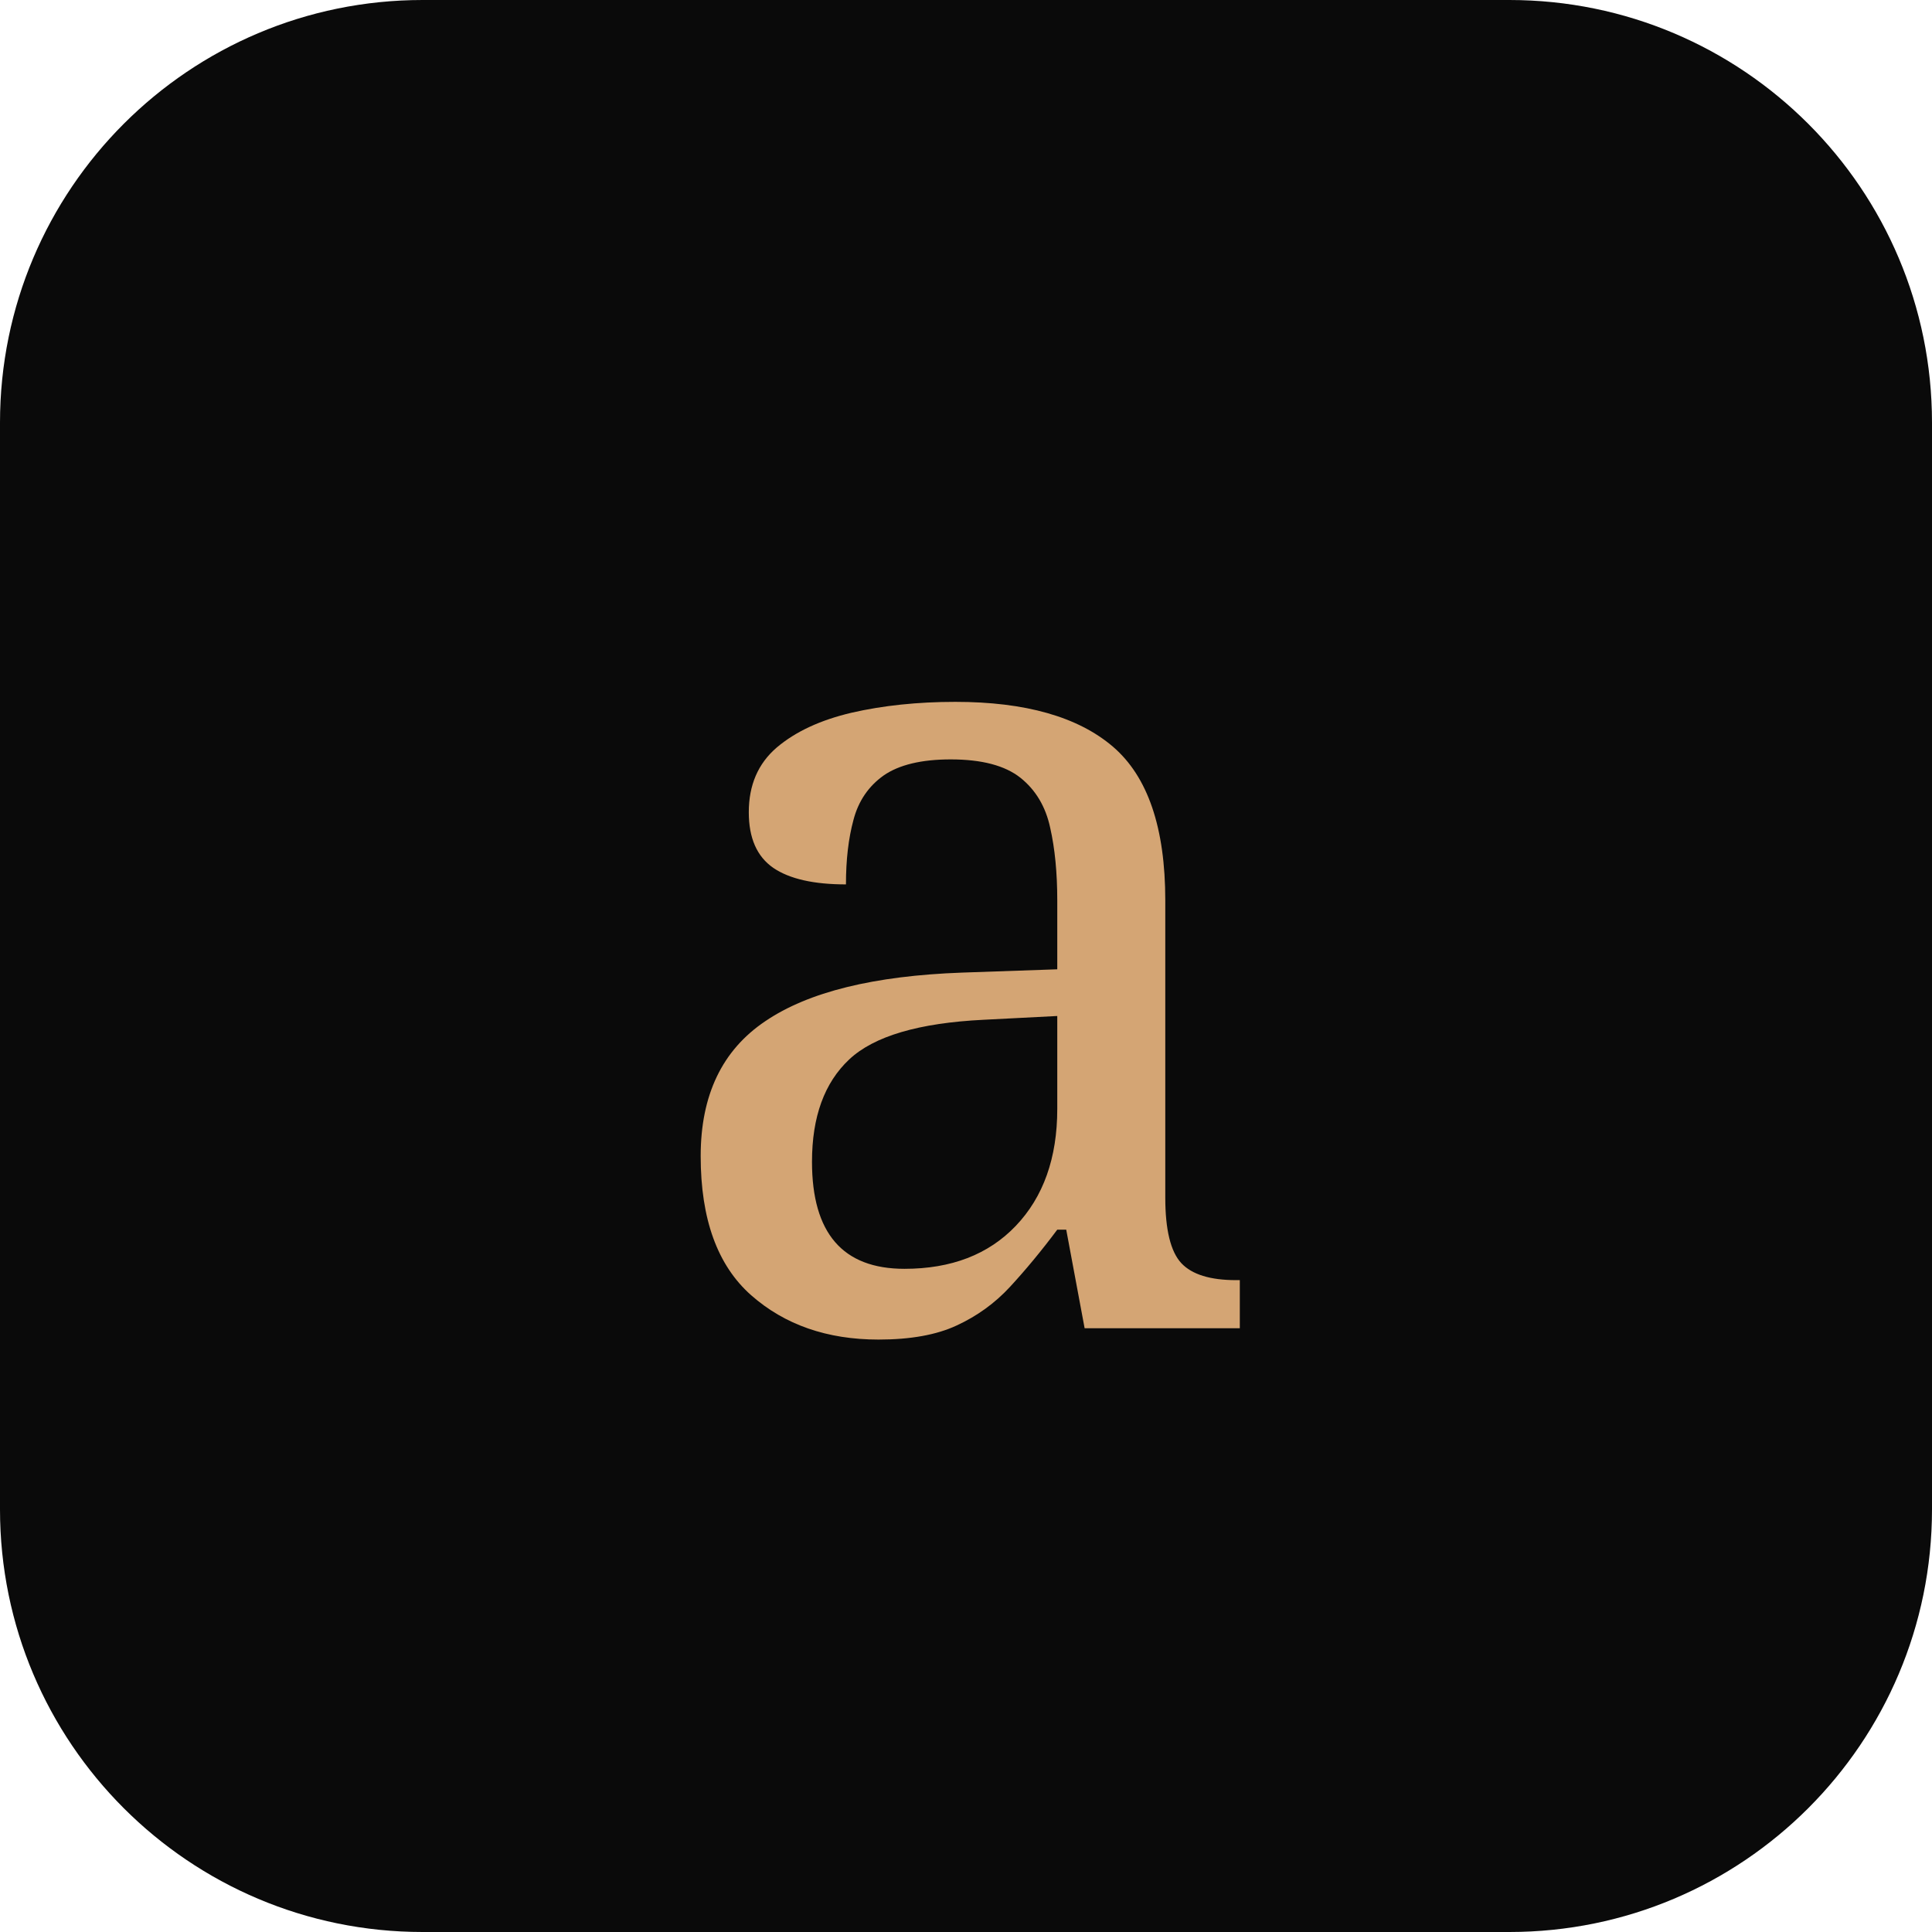
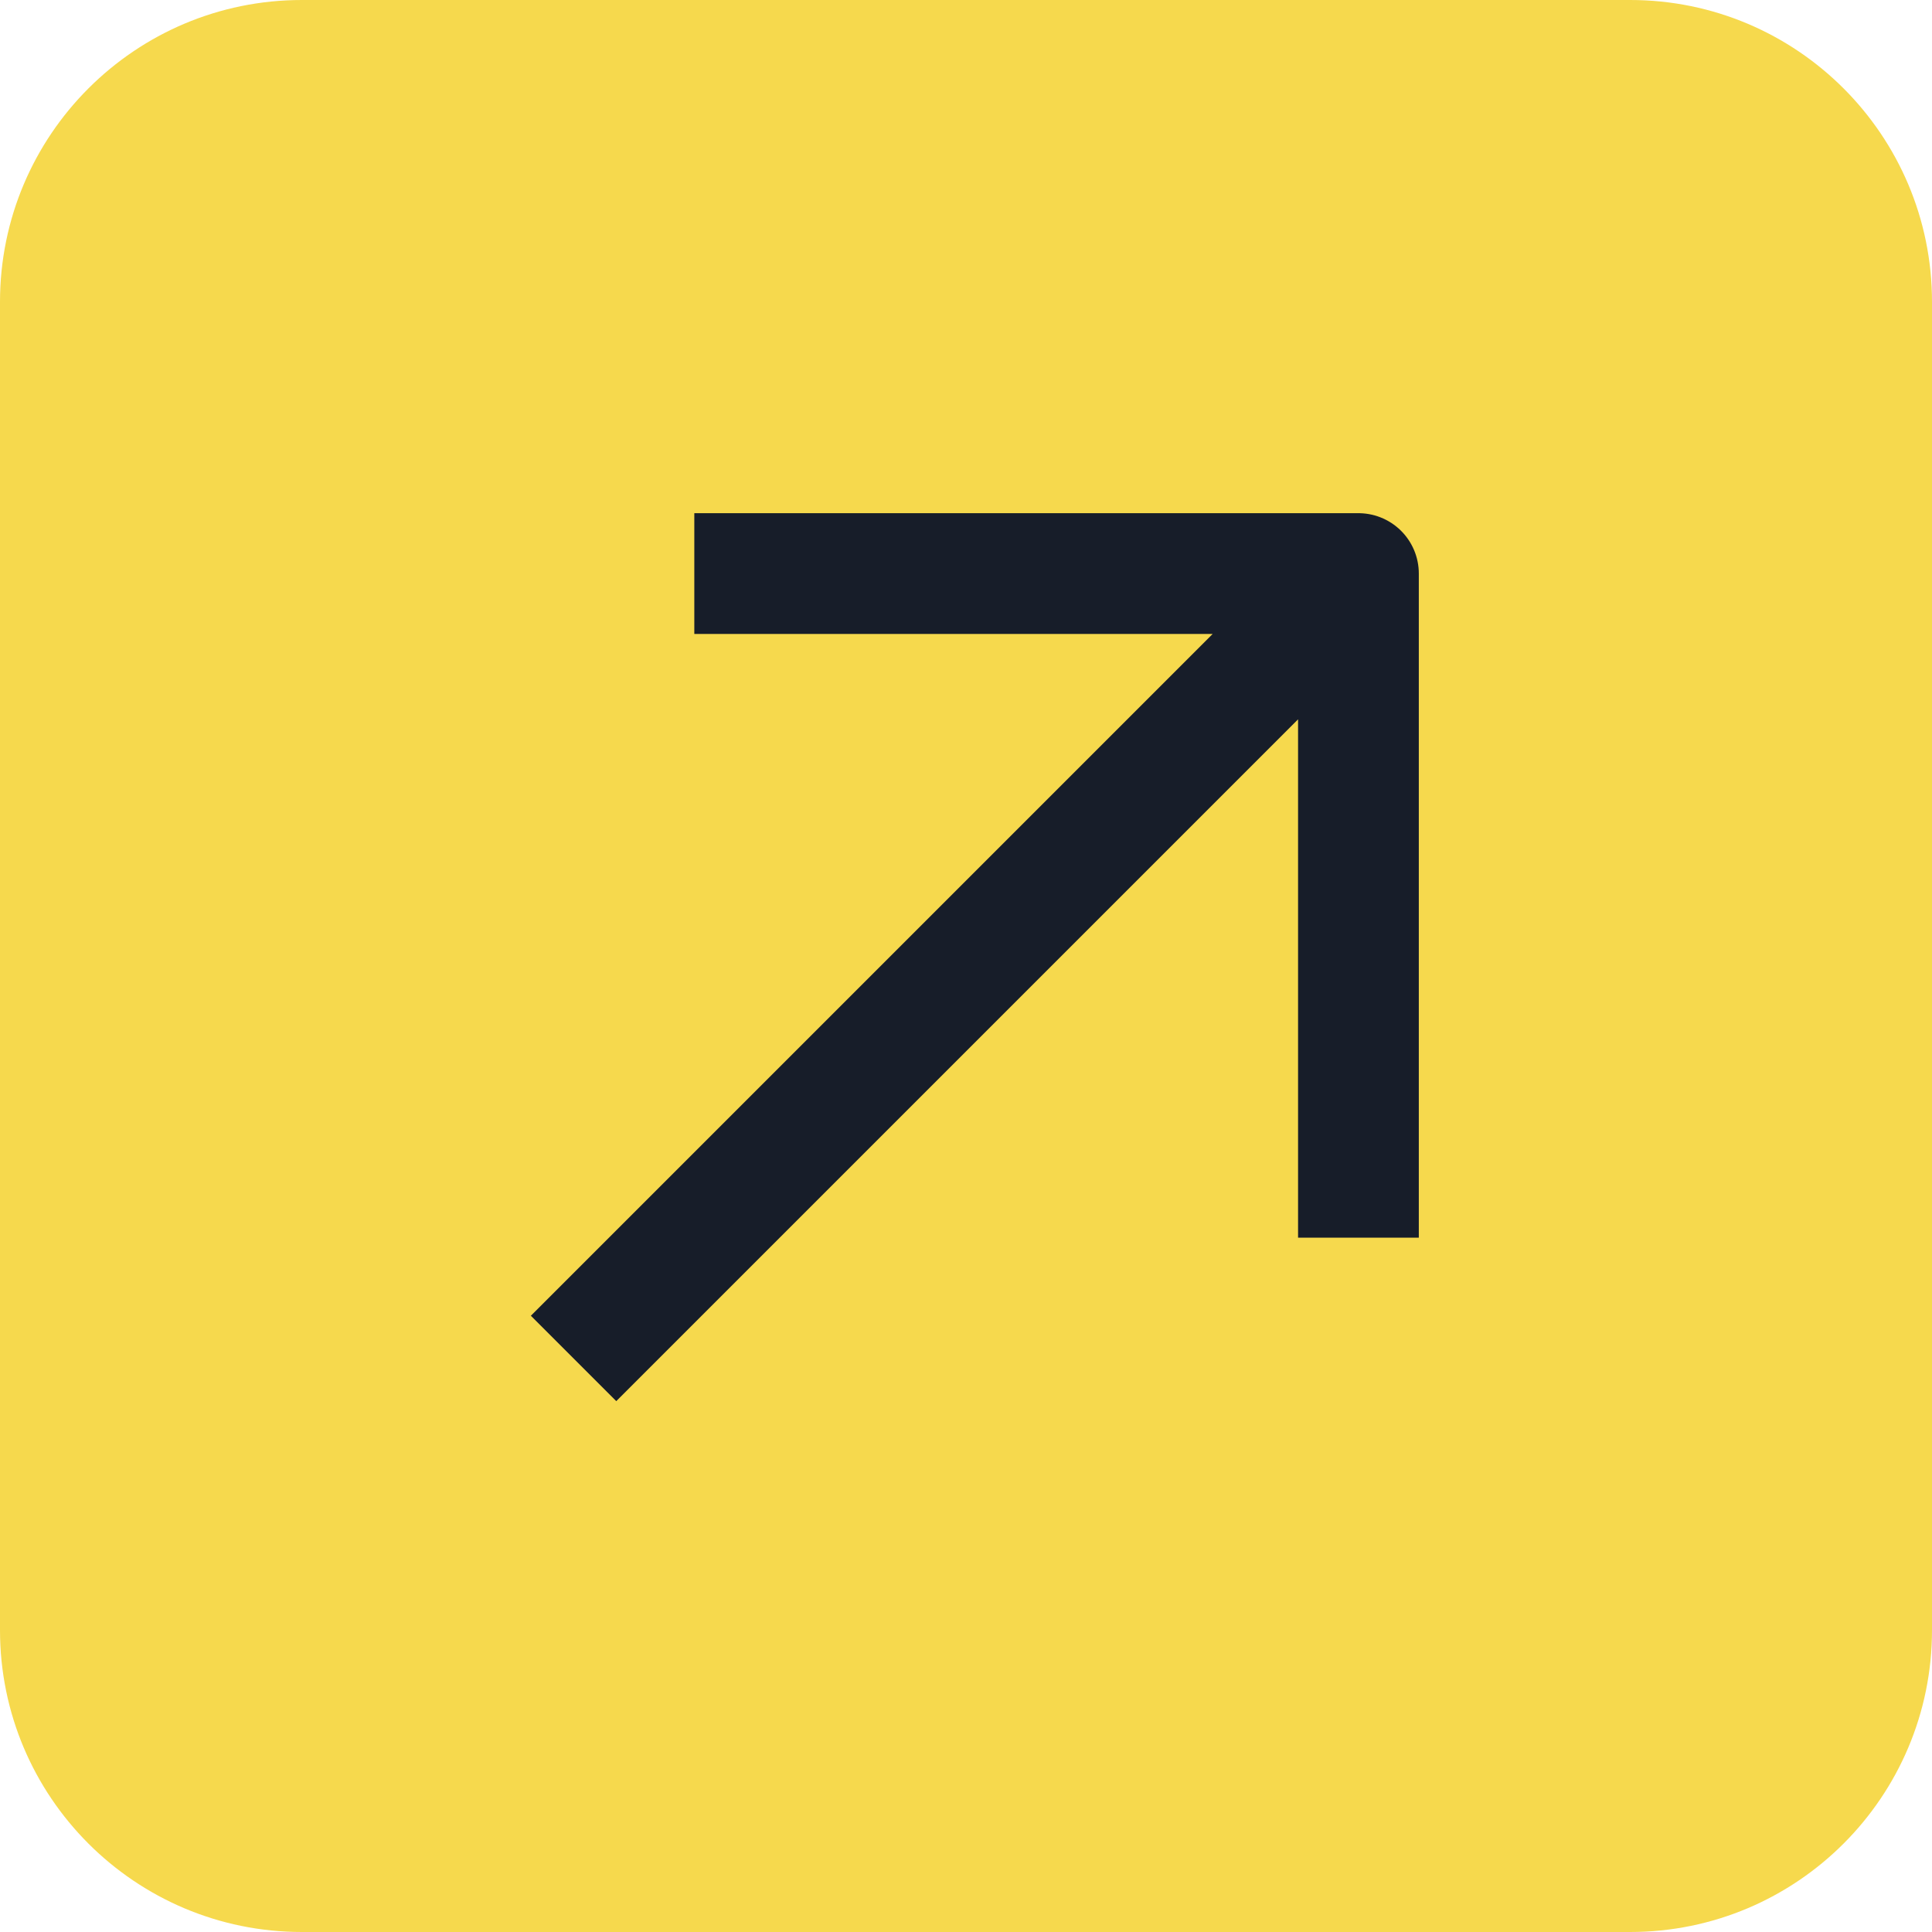
<svg xmlns="http://www.w3.org/2000/svg" viewBox="0 0 64 64" fill="none">
-   <rect width="64" height="64" rx="14" fill="#0a0a0a" />
-   <text x="32" y="44" text-anchor="middle" font-family="Georgia, serif" font-size="38" fill="#d4a574">a</text>
+   <rect width="64" height="64" rx="10" fill="#f6d94d" />
+   <path d="M19 45 45 19M23 19h22v22" stroke="#171d29" stroke-width="4" stroke-linejoin="round" />
</svg>
